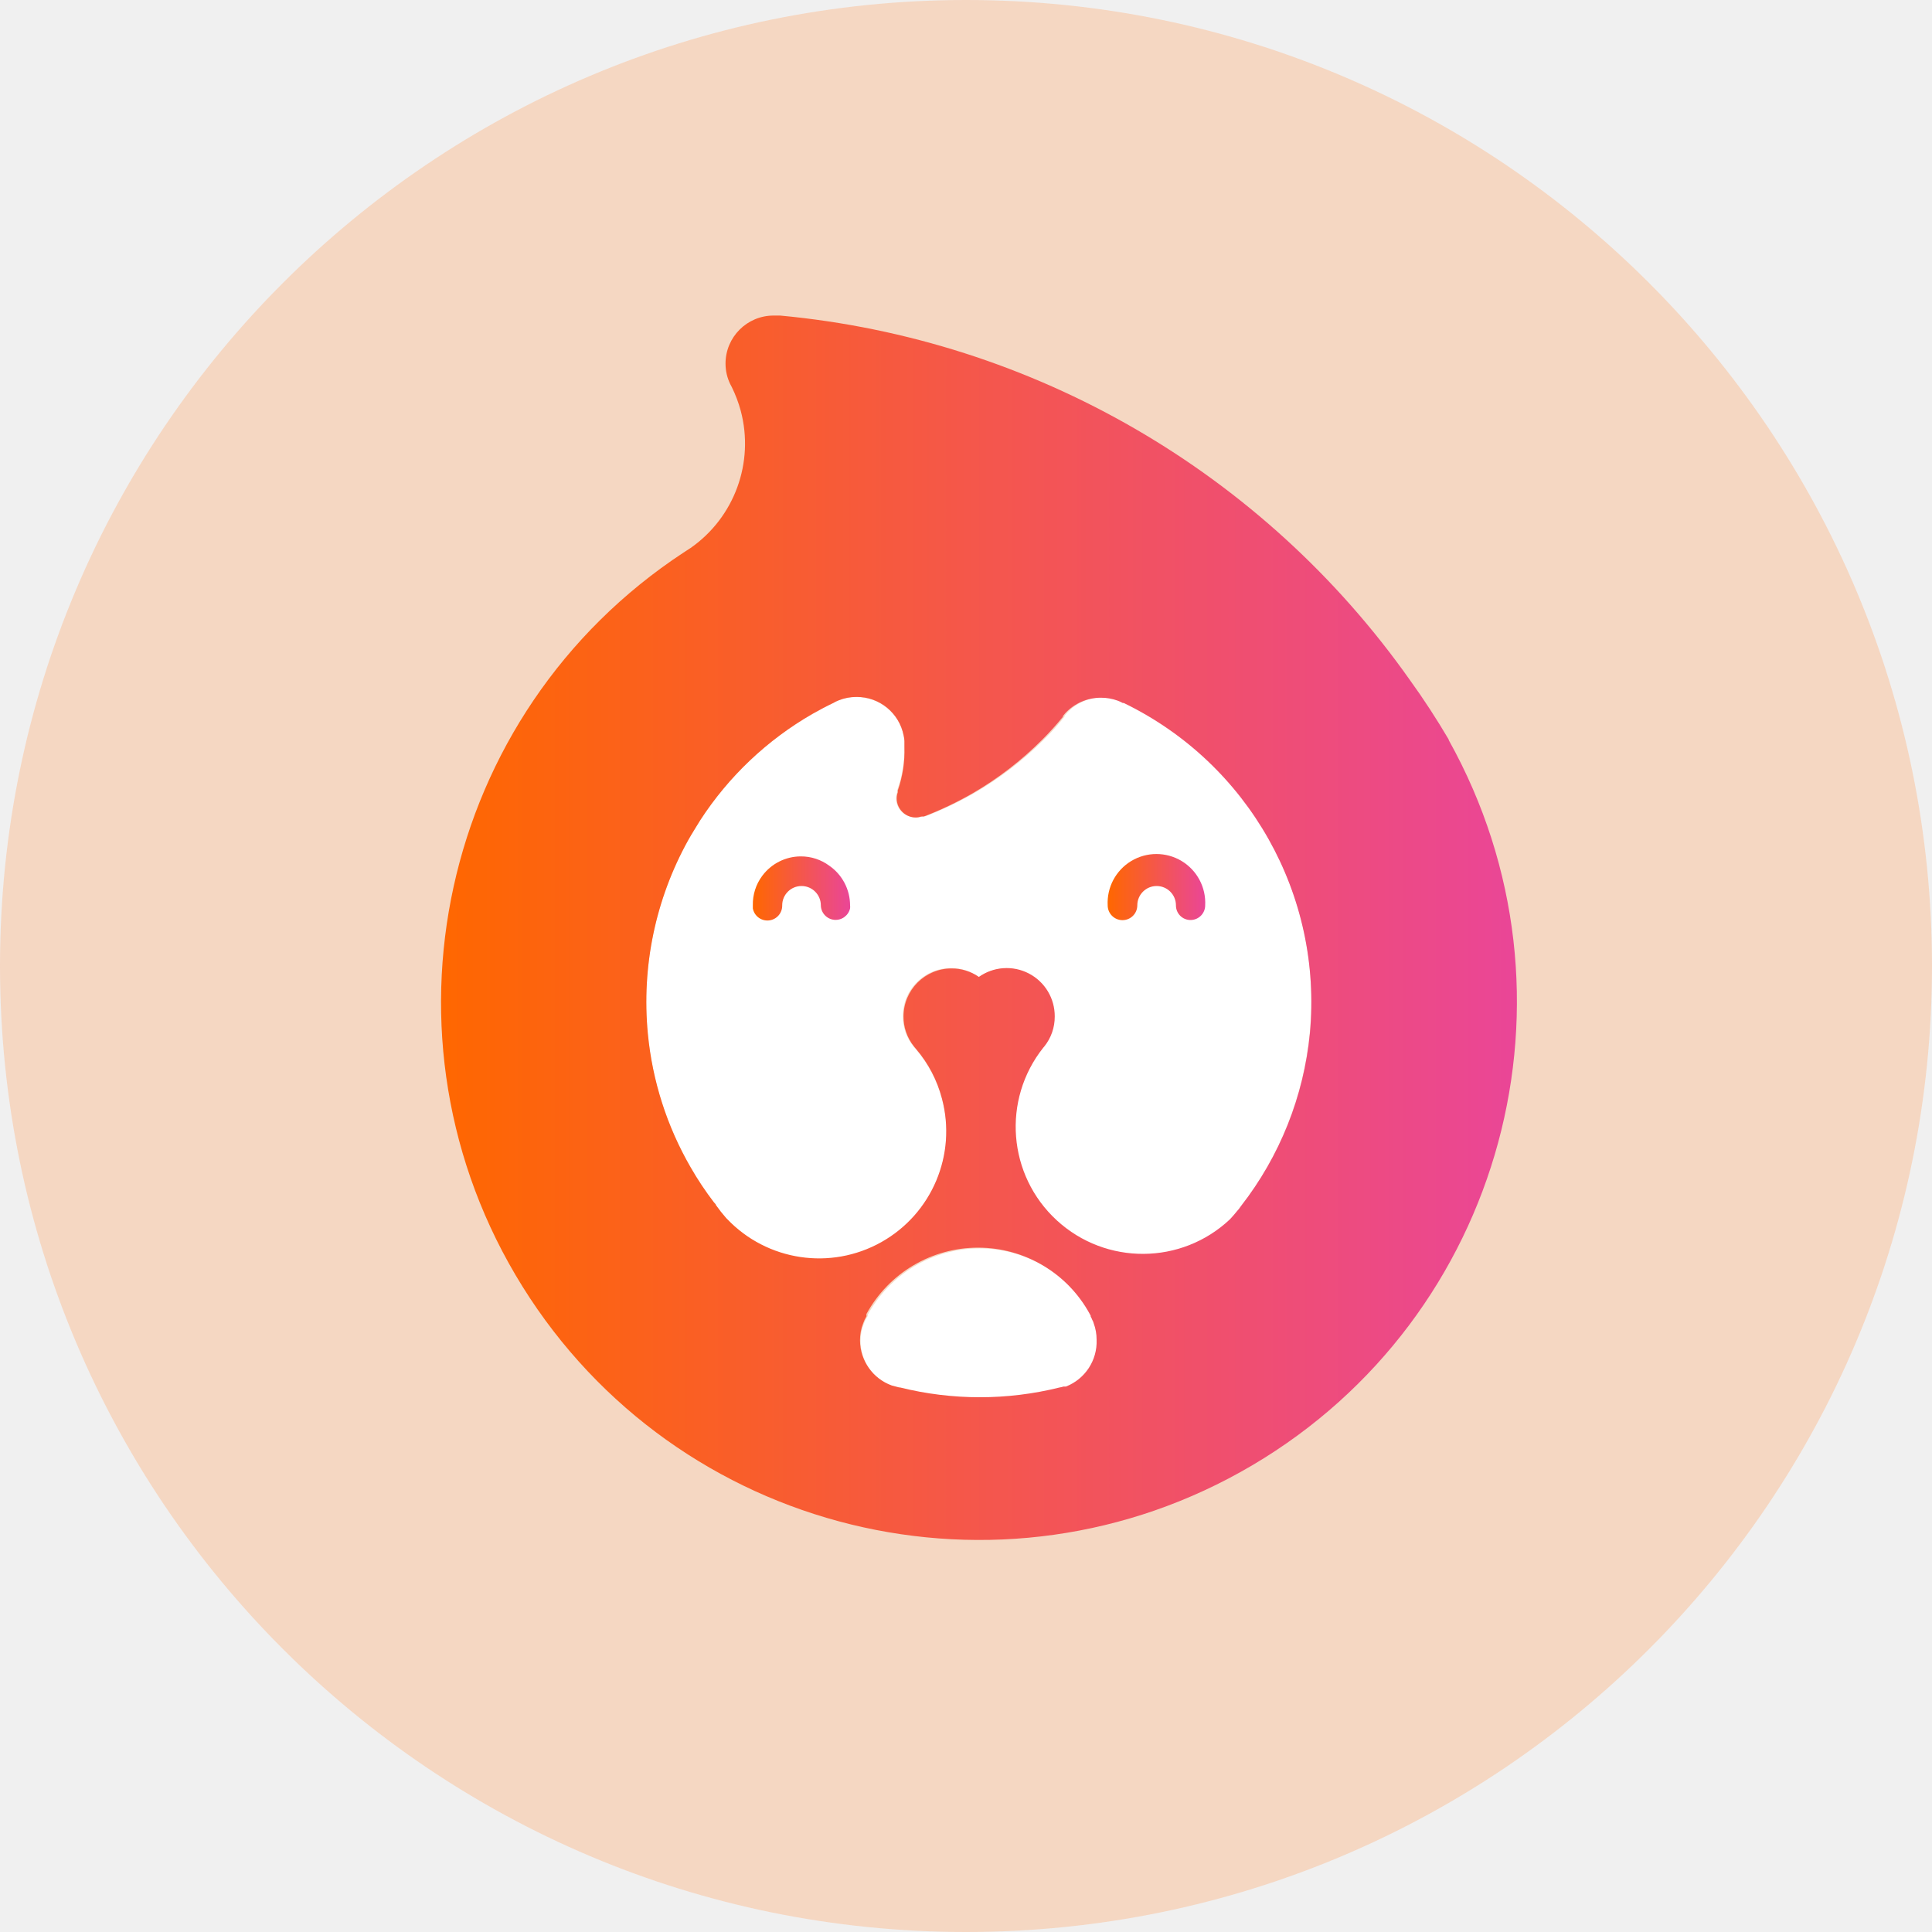
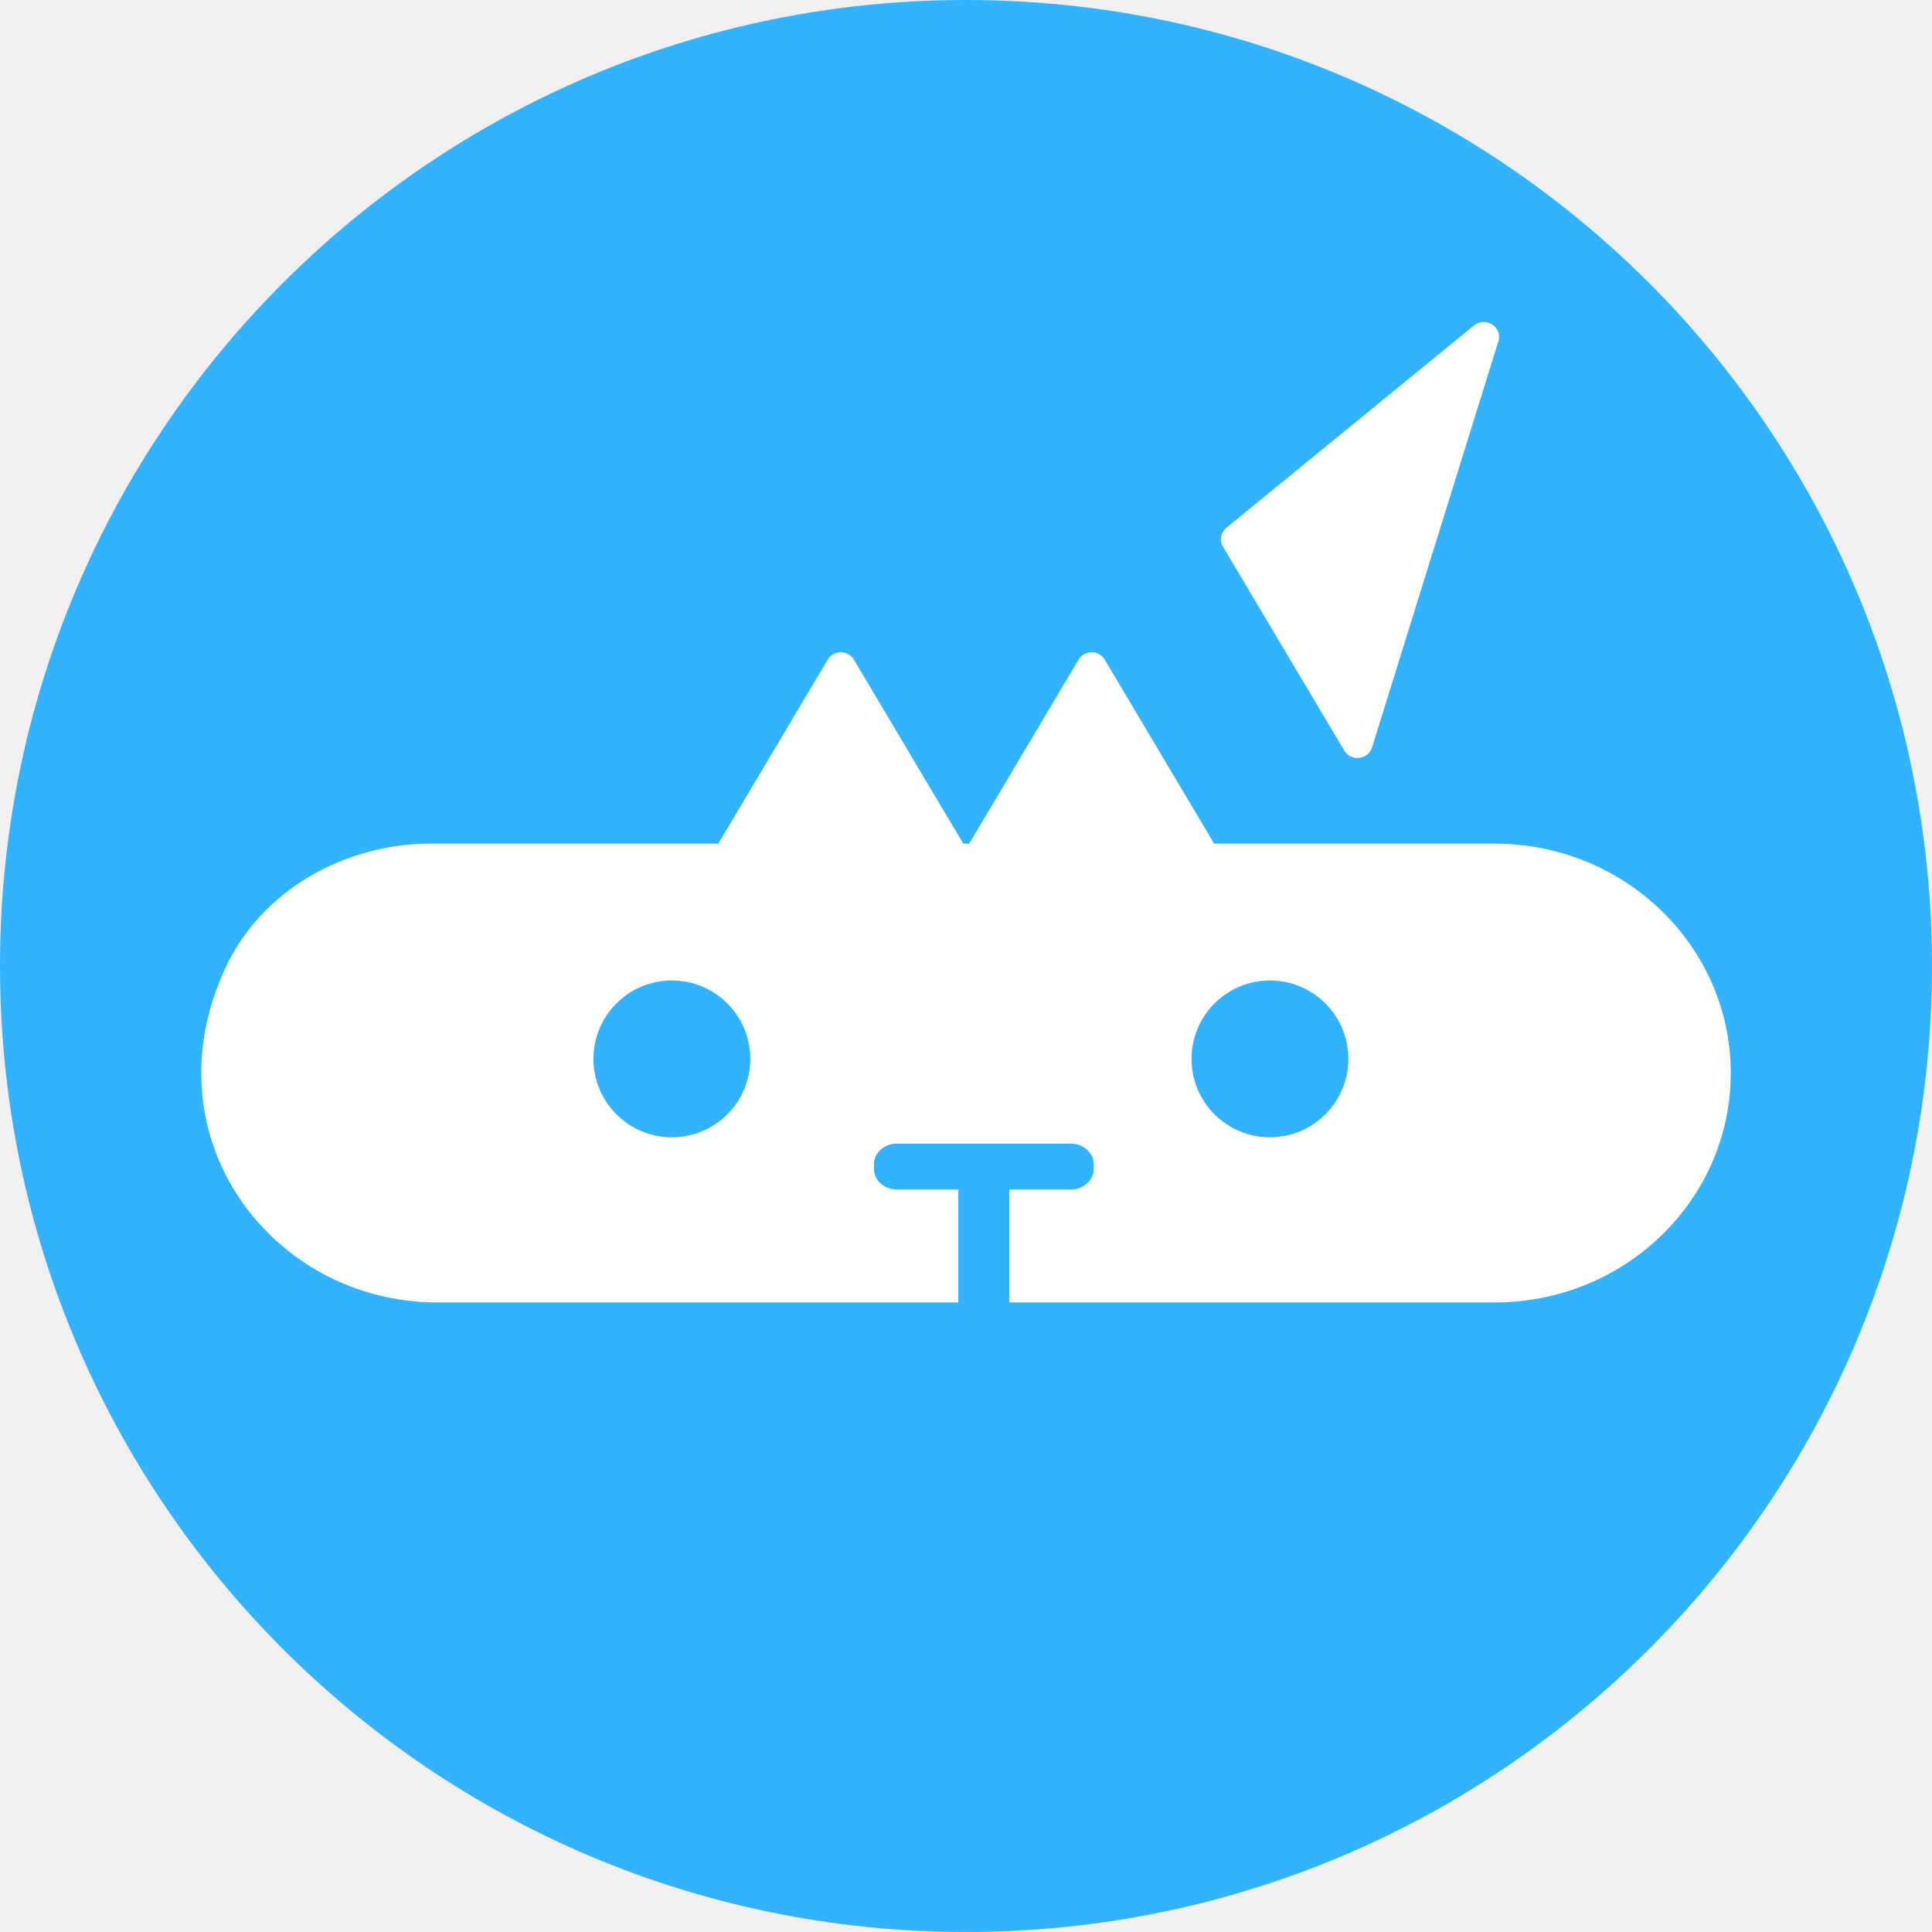
- <svg xmlns="http://www.w3.org/2000/svg" xmlns:xlink="http://www.w3.org/1999/xlink" viewBox="0 0 150 150">
+ <svg xmlns="http://www.w3.org/2000/svg" xmlns:xlink="http://www.w3.org/1999/xlink" width="48px" height="48px" viewBox="0 0 48 48" version="1.1">
  <defs>
-     <style>.cls-1,.cls-3{fill:#fff;}.cls-1,.cls-2{opacity:0.2;}.cls-2{fill:#ff6700;}.cls-4{fill:url(#未命名的渐变_15);}.cls-5{fill:url(#未命名的渐变_15-2);}.cls-6{fill:url(#未命名的渐变_15-3);}</style>
-     <linearGradient id="未命名的渐变_15" x1="34.22" y1="72" x2="117.78" y2="72" gradientUnits="userSpaceOnUse">
-       <stop offset="0" stop-color="#ff6700" />
-       <stop offset="1" stop-color="#ea4697" />
-     </linearGradient>
-     <linearGradient id="未命名的渐变_15-2" x1="58.41" y1="68.97" x2="65.98" y2="68.97" xlink:href="#未命名的渐变_15" />
-     <linearGradient id="未命名的渐变_15-3" x1="86.02" y1="68.97" x2="93.59" y2="68.97" xlink:href="#未命名的渐变_15" />
+     <circle id="path-1" cx="24" cy="24" r="24" />
  </defs>
-   <g id="图层_2" data-name="图层 2">
-     <g id="图层_1-2" data-name="图层 1">
-       <rect class="cls-1" width="150" height="150" rx="75" ry="75" />
-       <rect class="cls-2" width="150" height="150" rx="75" ry="75" />
-       <path class="cls-3" d="M85,102.79a1.17,1.17,0,0,0-.1-.26,2,2,0,0,0-.13-.25.25.25,0,0,0,0-.07s0-.09-.07-.13a9.86,9.86,0,0,0-17.33,0,.26.26,0,0,0,0,.09l-.06.09a3.65,3.65,0,0,0-.25.53,3.7,3.7,0,0,0-.25,1.33,3.75,3.75,0,0,0,2.47,3.51h0l.57.15h.07a25.67,25.67,0,0,0,12.41,0,1.53,1.53,0,0,0,.29-.07.29.29,0,0,0,.1,0l.09,0a3.75,3.75,0,0,0,2.5-3.53,3.65,3.65,0,0,0-.23-1.29S85,102.79,85,102.79Z" />
-       <path class="cls-3" d="M98.36,64.86a25.63,25.63,0,0,0-11-10.3.2.2,0,0,0-.08,0,2.64,2.64,0,0,0-.38-.18l0,0a3.8,3.8,0,0,0-1.31-.23,3.72,3.72,0,0,0-2.75,1.2l0,0-.19.23s0,0,0,.06c-.49.61-1,1.2-1.59,1.77a26.53,26.53,0,0,1-5.43,4.17,26.88,26.88,0,0,1-3.76,1.79h0l-.14,0a.08.08,0,0,1-.08,0,1.15,1.15,0,0,1-.41.08A1.49,1.49,0,0,1,69.57,62a1.46,1.46,0,0,1,.08-.48,1.09,1.09,0,0,1,0-.14A9.55,9.55,0,0,0,70.22,58a1.28,1.28,0,0,0,0-.19,2.44,2.44,0,0,0,0-.27,3,3,0,0,0-.06-.42,3.72,3.72,0,0,0-3.66-3,3.65,3.65,0,0,0-1.41.27,3.49,3.49,0,0,0-.39.19c-.54.26-1.08.55-1.62.85a25.65,25.65,0,0,0-8.72,8.27c-.34.51-.65,1-.94,1.56a25.89,25.89,0,0,0-3.13,15h0a25.61,25.61,0,0,0,3.35,10.42,24.7,24.7,0,0,0,1.81,2.72c0,.07.1.15.16.22a11.83,11.83,0,0,0,.79,1l.06.07a9.87,9.87,0,0,0,16.68-9.36,9.77,9.77,0,0,0-2-3.83l-.19-.22A3.74,3.74,0,0,1,76,75.85a3.67,3.67,0,0,1,2.11-.66,3.73,3.73,0,0,1,3.74,3.73A3.69,3.69,0,0,1,81,81.26l-.06.08A9.86,9.86,0,0,0,95.47,94.7a6.09,6.09,0,0,0,.53-.61,4.23,4.23,0,0,0,.33-.41l0,0a26,26,0,0,0,5.35-13.41h0A25.7,25.7,0,0,0,98.36,64.86Z" />
-       <path class="cls-4" d="M112.48,57.42c-.93-1.58-1.93-3.12-3-4.6A67.49,67.49,0,0,0,60.57,24.5l-.29,0h-.22a3.73,3.73,0,0,0-3.73,3.73,3.63,3.63,0,0,0,.36,1.58l.13.25a10.3,10.3,0,0,1,.69,1.83,9.89,9.89,0,0,1-3.9,10.66l-.08.05-.46.3a41.76,41.76,0,1,0,59.41,14.56ZM82.76,107.65l-.09,0a.29.29,0,0,1-.1,0,1.37,1.37,0,0,1-.29.07,25.67,25.67,0,0,1-12.41,0h-.06l-.57-.15h0a3.74,3.74,0,0,1-2.47-3.51,3.5,3.5,0,0,1,.25-1.33,2.84,2.84,0,0,1,.25-.53l0-.09,0-.09a9.87,9.87,0,0,1,17.34,0l.07.13,0,.07a1.15,1.15,0,0,1,.12.25.85.85,0,0,1,.11.26s0,0,0,0a3.65,3.65,0,0,1,.23,1.29A3.74,3.74,0,0,1,82.76,107.65ZM101.7,80.23h0a25.88,25.88,0,0,1-5.35,13.41s0,0,0,0a3,3,0,0,1-.32.41c-.17.21-.35.42-.53.61A9.87,9.87,0,0,1,81,81.34l.07-.08a3.68,3.68,0,0,0,.82-2.34A3.73,3.73,0,0,0,76,75.85a3.68,3.68,0,0,0-2.12-.66,3.73,3.73,0,0,0-3.73,3.73,3.68,3.68,0,0,0,.8,2.31l.18.22a9.66,9.66,0,0,1,2,3.83,9.87,9.87,0,0,1-16.68,9.36.46.46,0,0,1-.07-.07,11.83,11.83,0,0,1-.79-1c0-.07-.1-.15-.16-.22a24.7,24.7,0,0,1-1.81-2.72A25.59,25.59,0,0,1,50.3,80.25h0a25.88,25.88,0,0,1,3.12-15c.29-.52.61-1,.94-1.56a25.59,25.59,0,0,1,8.73-8.27c.53-.3,1.07-.59,1.62-.85a2.35,2.35,0,0,1,.39-.19,3.64,3.64,0,0,1,1.4-.27,3.7,3.7,0,0,1,3.66,3,2,2,0,0,1,.06.42,2.44,2.44,0,0,1,0,.27,1.28,1.28,0,0,1,0,.19,9.32,9.32,0,0,1-.51,3.37.46.46,0,0,0,0,.14,1.46,1.46,0,0,0-.09.48,1.49,1.49,0,0,0,1.49,1.49,1.2,1.2,0,0,0,.42-.08.08.08,0,0,0,.08,0l.13,0h0a27.42,27.42,0,0,0,3.76-1.79,26.2,26.2,0,0,0,5.42-4.17c.57-.57,1.1-1.16,1.6-1.77l0-.06.19-.23,0,0a3.76,3.76,0,0,1,2.76-1.2,3.8,3.8,0,0,1,1.31.23l0,0a2.76,2.76,0,0,1,.39.18l.08,0A25.83,25.83,0,0,1,101.7,80.23Z" />
-       <path class="cls-5" d="M66,70.53a1.15,1.15,0,0,1-2.27-.24,1.49,1.49,0,1,0-3,0,1.15,1.15,0,0,1-2.28.24,1.94,1.94,0,0,1,0-.24A3.69,3.69,0,0,1,59.18,68a3.74,3.74,0,0,1,3-1.51,3.69,3.69,0,0,1,2.2.72h0A3.75,3.75,0,0,1,66,70.29,1,1,0,0,1,66,70.53Z" />
-       <path class="cls-6" d="M92.44,71.43a1.13,1.13,0,0,1-1.14-1.14,1.49,1.49,0,1,0-3,0,1.15,1.15,0,0,1-2.3,0,3.79,3.79,0,1,1,7.57,0A1.14,1.14,0,0,1,92.44,71.43Z" />
+   <g id="zoocreator" stroke="none" stroke-width="1" fill="none" fill-rule="evenodd">
+     <g id="TX_GF_default">
+       <mask id="mask-2" fill="white">
+         <use xlink:href="#path-1" />
+       </mask>
+       <use id="Mask" fill="#33B3FF" xlink:href="#path-1" />
+       <g id="Group-53" mask="url(#mask-2)" fill="#FFFFFF">
+         <g transform="translate(5, 8)" id="Combined-Shape">
+           <path d="M22.398,8.323 L22.447,8.389 L25.165,12.96 L32.141,12.96 C35.377,12.965 38,15.515 38,18.66 C38,21.732 35.498,24.236 32.365,24.355 L32.141,24.359 L20.076,24.359 L20.076,21.552 L21.604,21.553 C21.918,21.553 22.174,21.323 22.174,21.039 L22.174,21.039 L22.174,20.926 C22.174,20.643 21.918,20.413 21.604,20.413 L21.604,20.413 L17.282,20.413 C16.967,20.413 16.712,20.643 16.712,20.926 L16.712,20.926 L16.712,21.039 C16.712,21.323 16.967,21.553 17.282,21.553 L17.282,21.553 L18.81,21.552 L18.81,24.359 L5.867,24.359 C1.762,24.359 -1.359,20.263 0.6,16.049 C1.482,14.15 3.493,12.991 5.63,12.959 L5.867,12.96 L12.847,12.96 L15.564,8.389 C15.694,8.17 16,8.148 16.165,8.323 L16.215,8.389 L18.932,12.96 L19.08,12.96 L21.797,8.389 C21.927,8.17 22.233,8.148 22.398,8.323 Z M26.551,16.359 C25.475,16.359 24.603,17.231 24.603,18.308 C24.603,19.384 25.475,20.256 26.551,20.256 C27.627,20.256 28.5,19.384 28.5,18.308 C28.5,17.231 27.627,16.359 26.551,16.359 Z M11.692,16.359 C10.616,16.359 9.744,17.231 9.744,18.308 C9.744,19.384 10.616,20.256 11.692,20.256 C12.769,20.256 13.641,19.384 13.641,18.308 C13.641,17.231 12.769,16.359 11.692,16.359 Z M32.242,0.408 L32.227,0.477 L29.088,10.57 C29,10.853 28.632,10.917 28.443,10.71 L28.397,10.647 L25.384,5.579 C25.305,5.447 25.32,5.283 25.415,5.167 L25.468,5.113 L31.619,0.088 C31.889,-0.132 32.279,0.092 32.242,0.408 Z" />
+         </g>
+       </g>
    </g>
  </g>
</svg>
